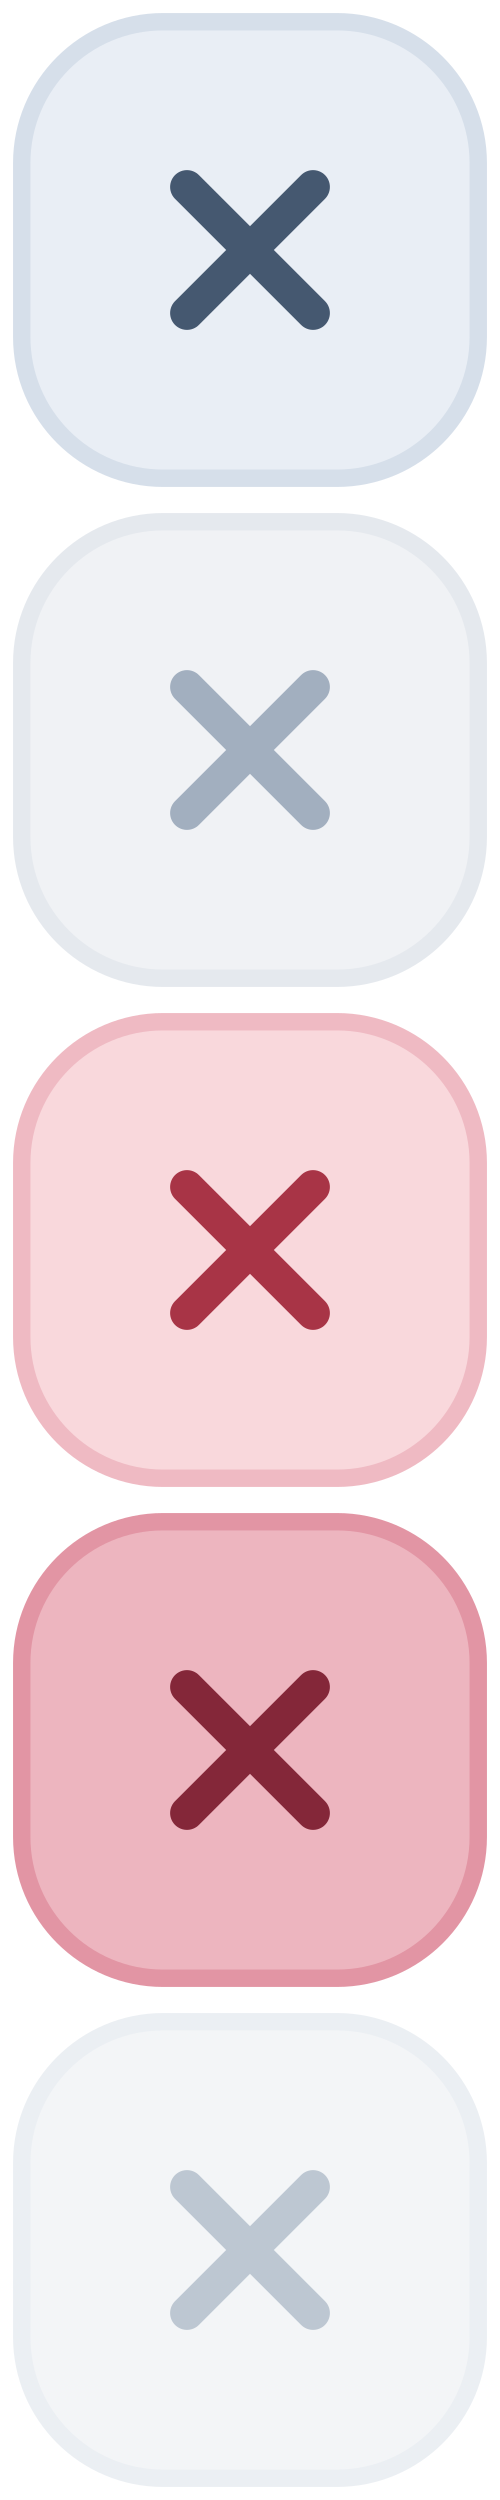
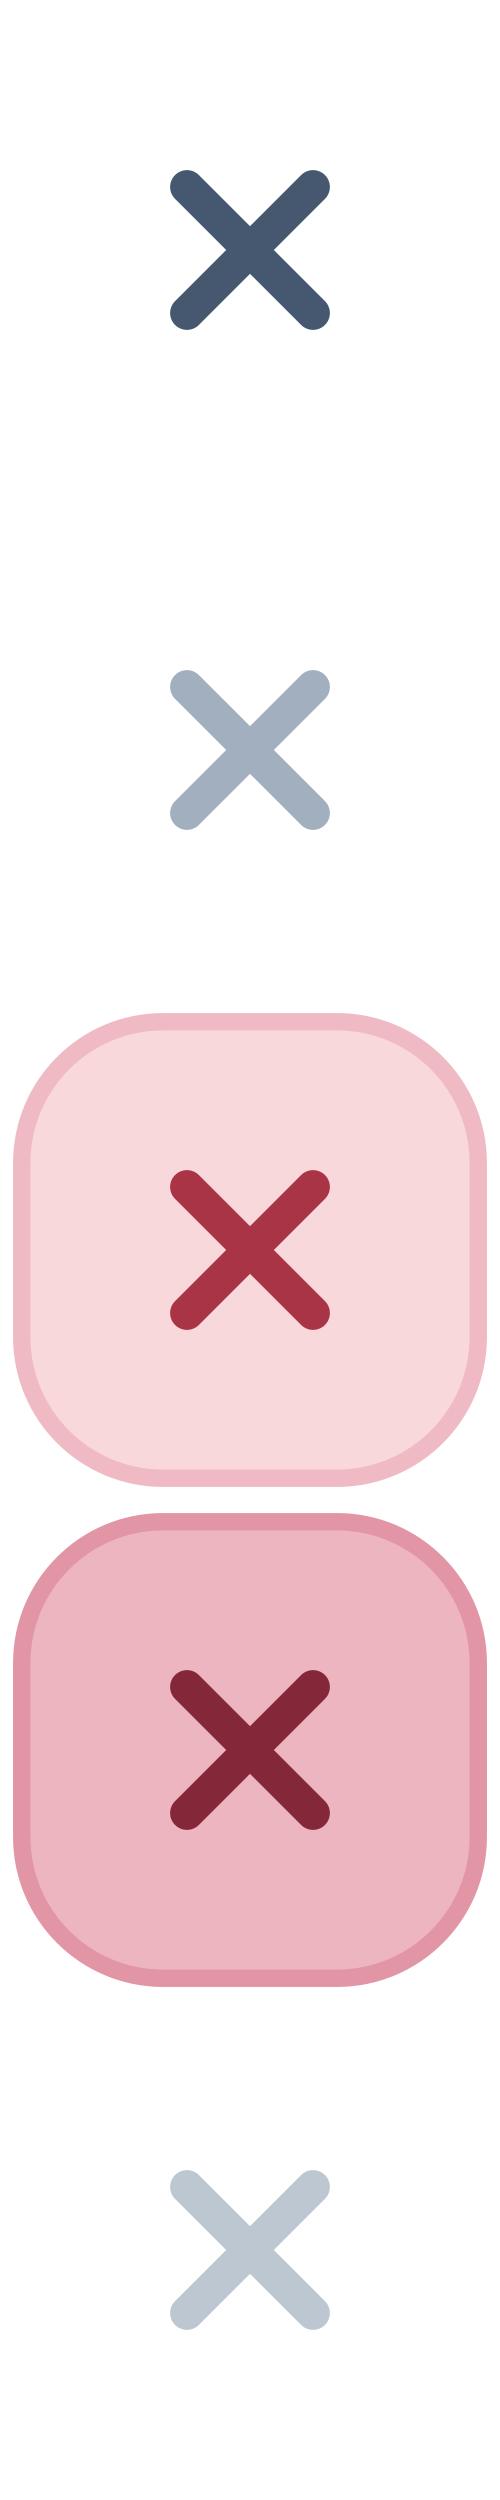
<svg xmlns="http://www.w3.org/2000/svg" width="23" height="115" viewBox="0 0 23 115">
  <g id="active-center" transform="translate(0 0)">
    <rect width="23" height="23" fill="none" />
-     <rect x="1" y="1" width="21" height="21" rx="6.5" fill="#e9eef5" stroke="#d6dfea" stroke-width="0.8" />
+     <rect x="1" y="1" width="21" height="21" rx="6.5" fill="none" />
    <g fill="none" stroke="#455870" stroke-width="1.55" stroke-linecap="round" stroke-linejoin="round">
      <path d="M8.6 8.6 14.4 14.4 M14.4 8.6 8.6 14.4" />
    </g>
  </g>
  <g id="inactive-center" transform="translate(0 23)">
    <rect width="23" height="23" fill="none" />
-     <rect x="1" y="1" width="21" height="21" rx="6.5" fill="#f0f2f5" stroke="#e5e9ee" stroke-width="0.8" />
+     <rect x="1" y="1" width="21" height="21" rx="6.5" fill="none" />
    <g fill="none" stroke="#a2afbf" stroke-width="1.55" stroke-linecap="round" stroke-linejoin="round">
      <path d="M8.6 8.6 14.4 14.4 M14.4 8.6 8.6 14.4" />
    </g>
  </g>
  <g id="hover-center" transform="translate(0 46)">
    <rect width="23" height="23" fill="none" />
    <rect x="1" y="1" width="21" height="21" rx="6.5" fill="#f9d8dc" stroke="#efbac3" stroke-width="0.8" />
    <g fill="none" stroke="#a83446" stroke-width="1.55" stroke-linecap="round" stroke-linejoin="round">
      <path d="M8.6 8.6 14.4 14.4 M14.4 8.6 8.6 14.4" />
    </g>
  </g>
  <g id="pressed-center" transform="translate(0 69)">
    <rect width="23" height="23" fill="none" />
    <rect x="1" y="1" width="21" height="21" rx="6.5" fill="#edb5bf" stroke="#e295a4" stroke-width="0.8" />
    <g fill="none" stroke="#842739" stroke-width="1.55" stroke-linecap="round" stroke-linejoin="round">
      <path d="M8.6 8.6 14.4 14.4 M14.4 8.6 8.6 14.4" />
    </g>
  </g>
  <g id="deactivated-center" transform="translate(0 92)">
    <rect width="23" height="23" fill="none" />
-     <rect x="1" y="1" width="21" height="21" rx="6.5" fill="#f3f5f7" stroke="#ebeff3" stroke-width="0.8" />
+     <rect x="1" y="1" width="21" height="21" rx="6.5" fill="none" />
    <g fill="none" stroke="#bdc7d2" stroke-width="1.55" stroke-linecap="round" stroke-linejoin="round">
      <path d="M8.6 8.6 14.4 14.4 M14.4 8.6 8.6 14.4" />
    </g>
  </g>
</svg>
